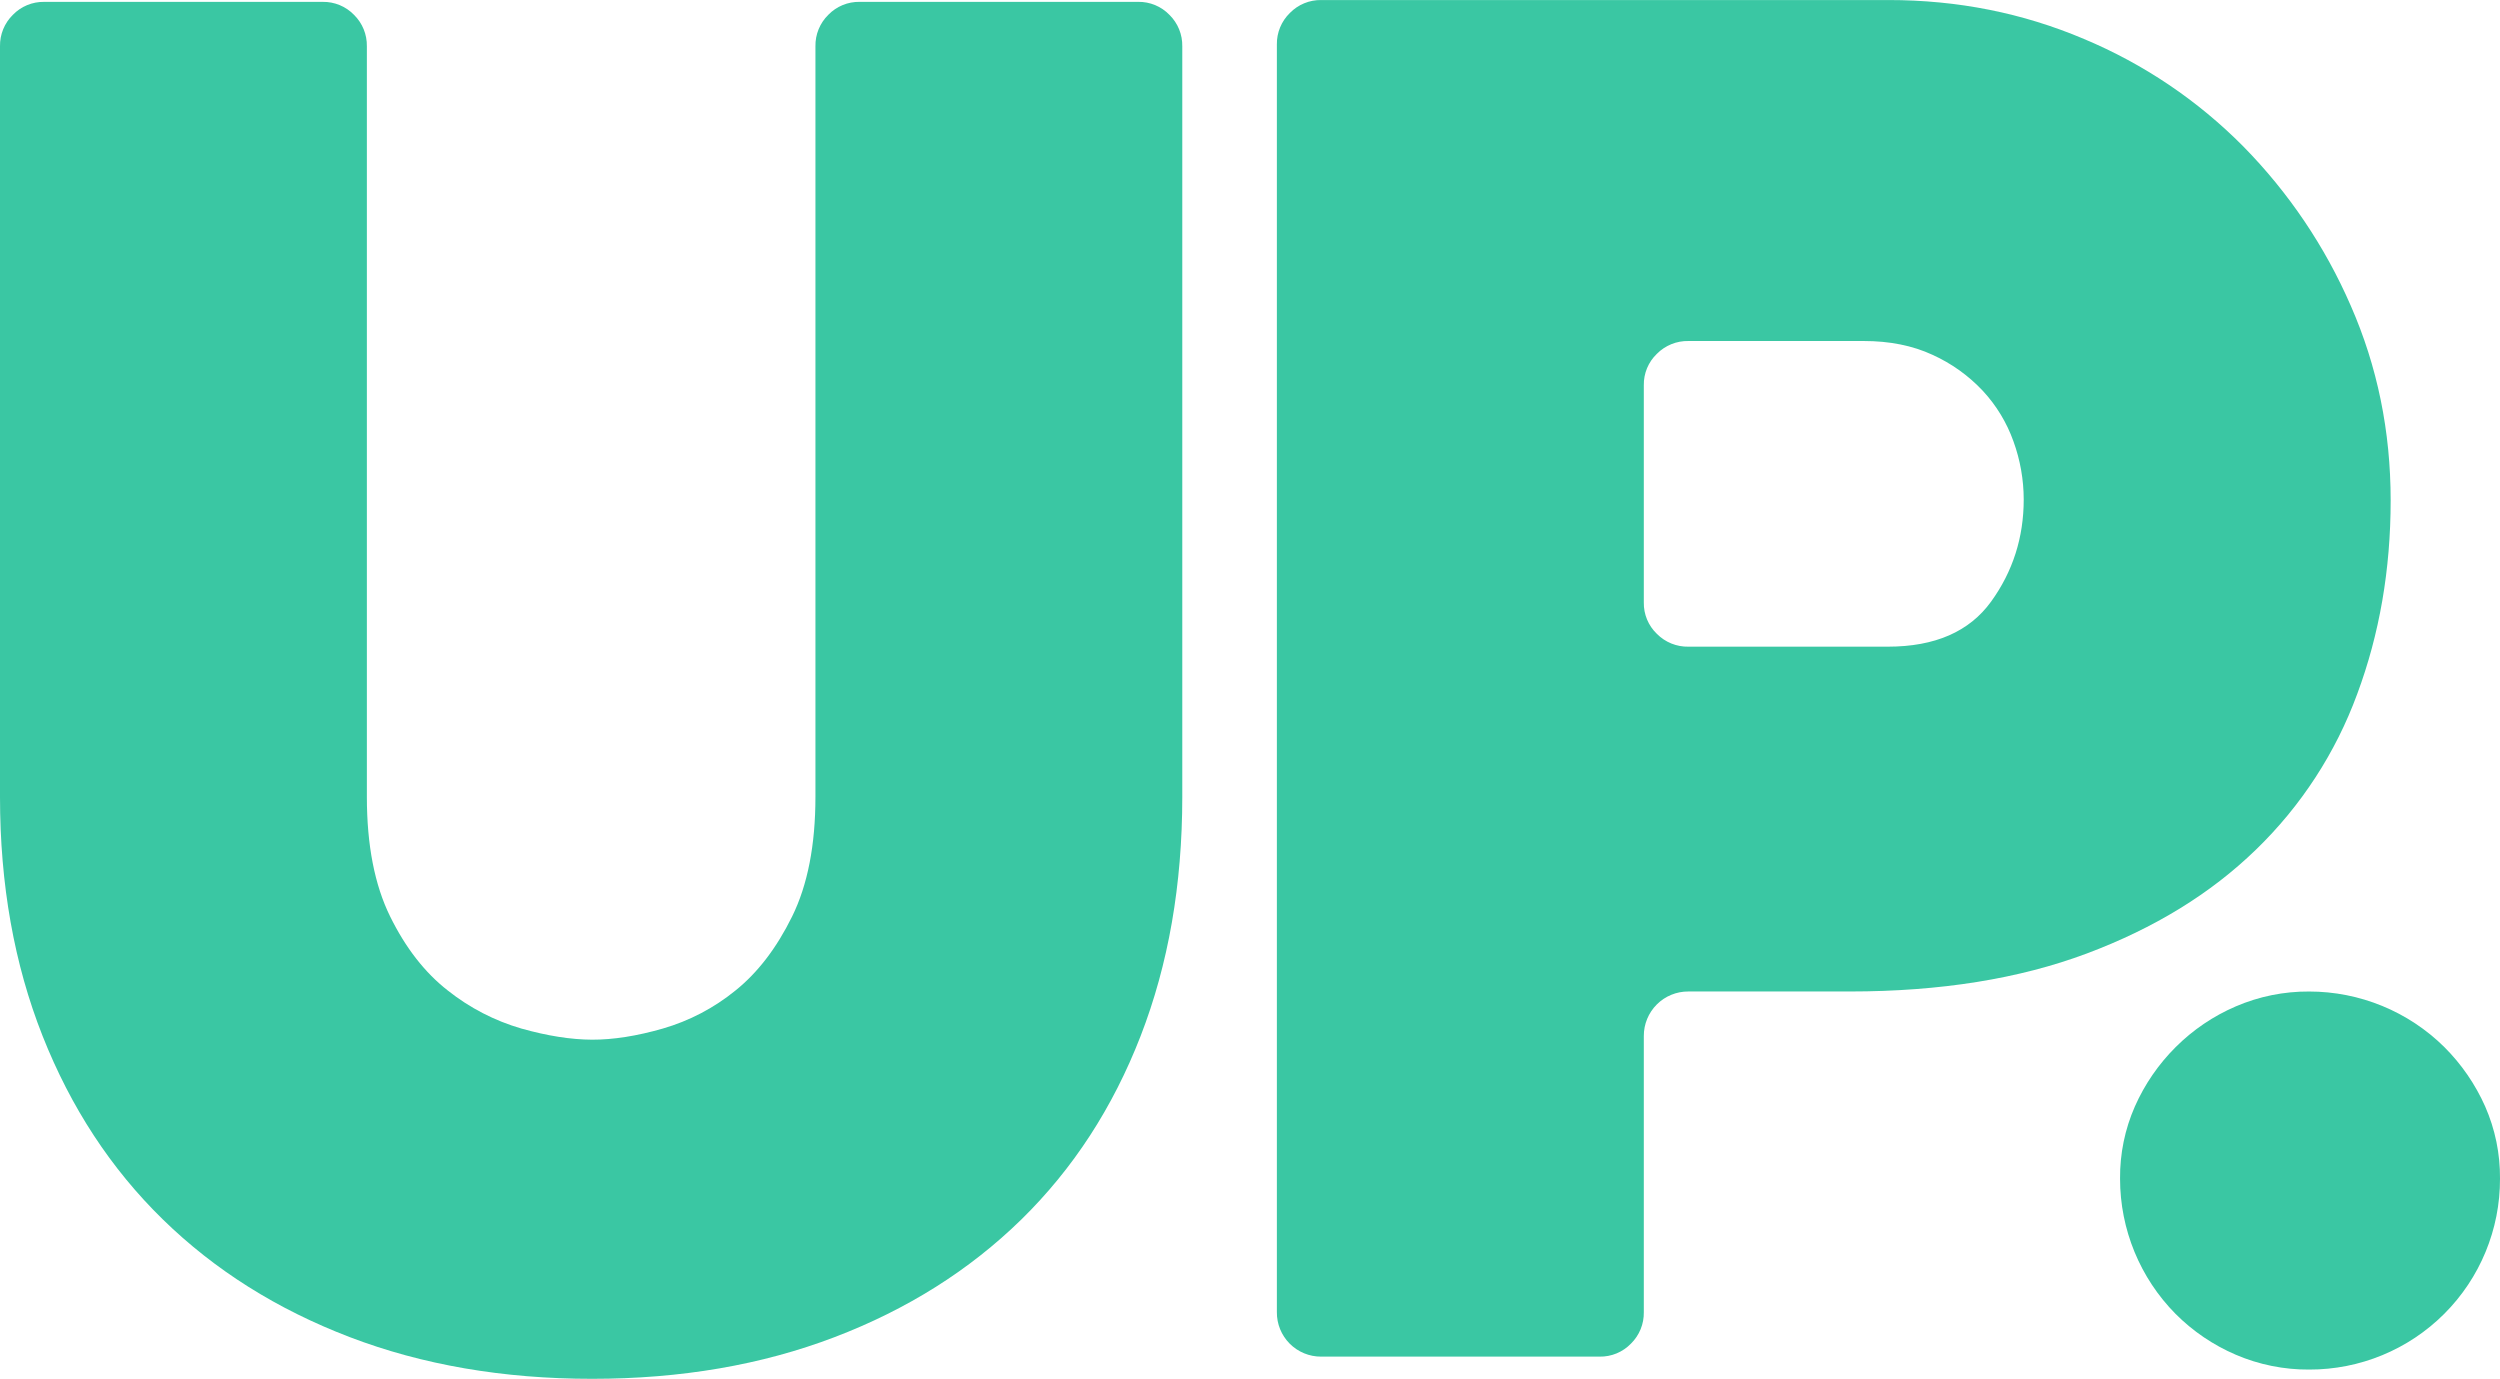
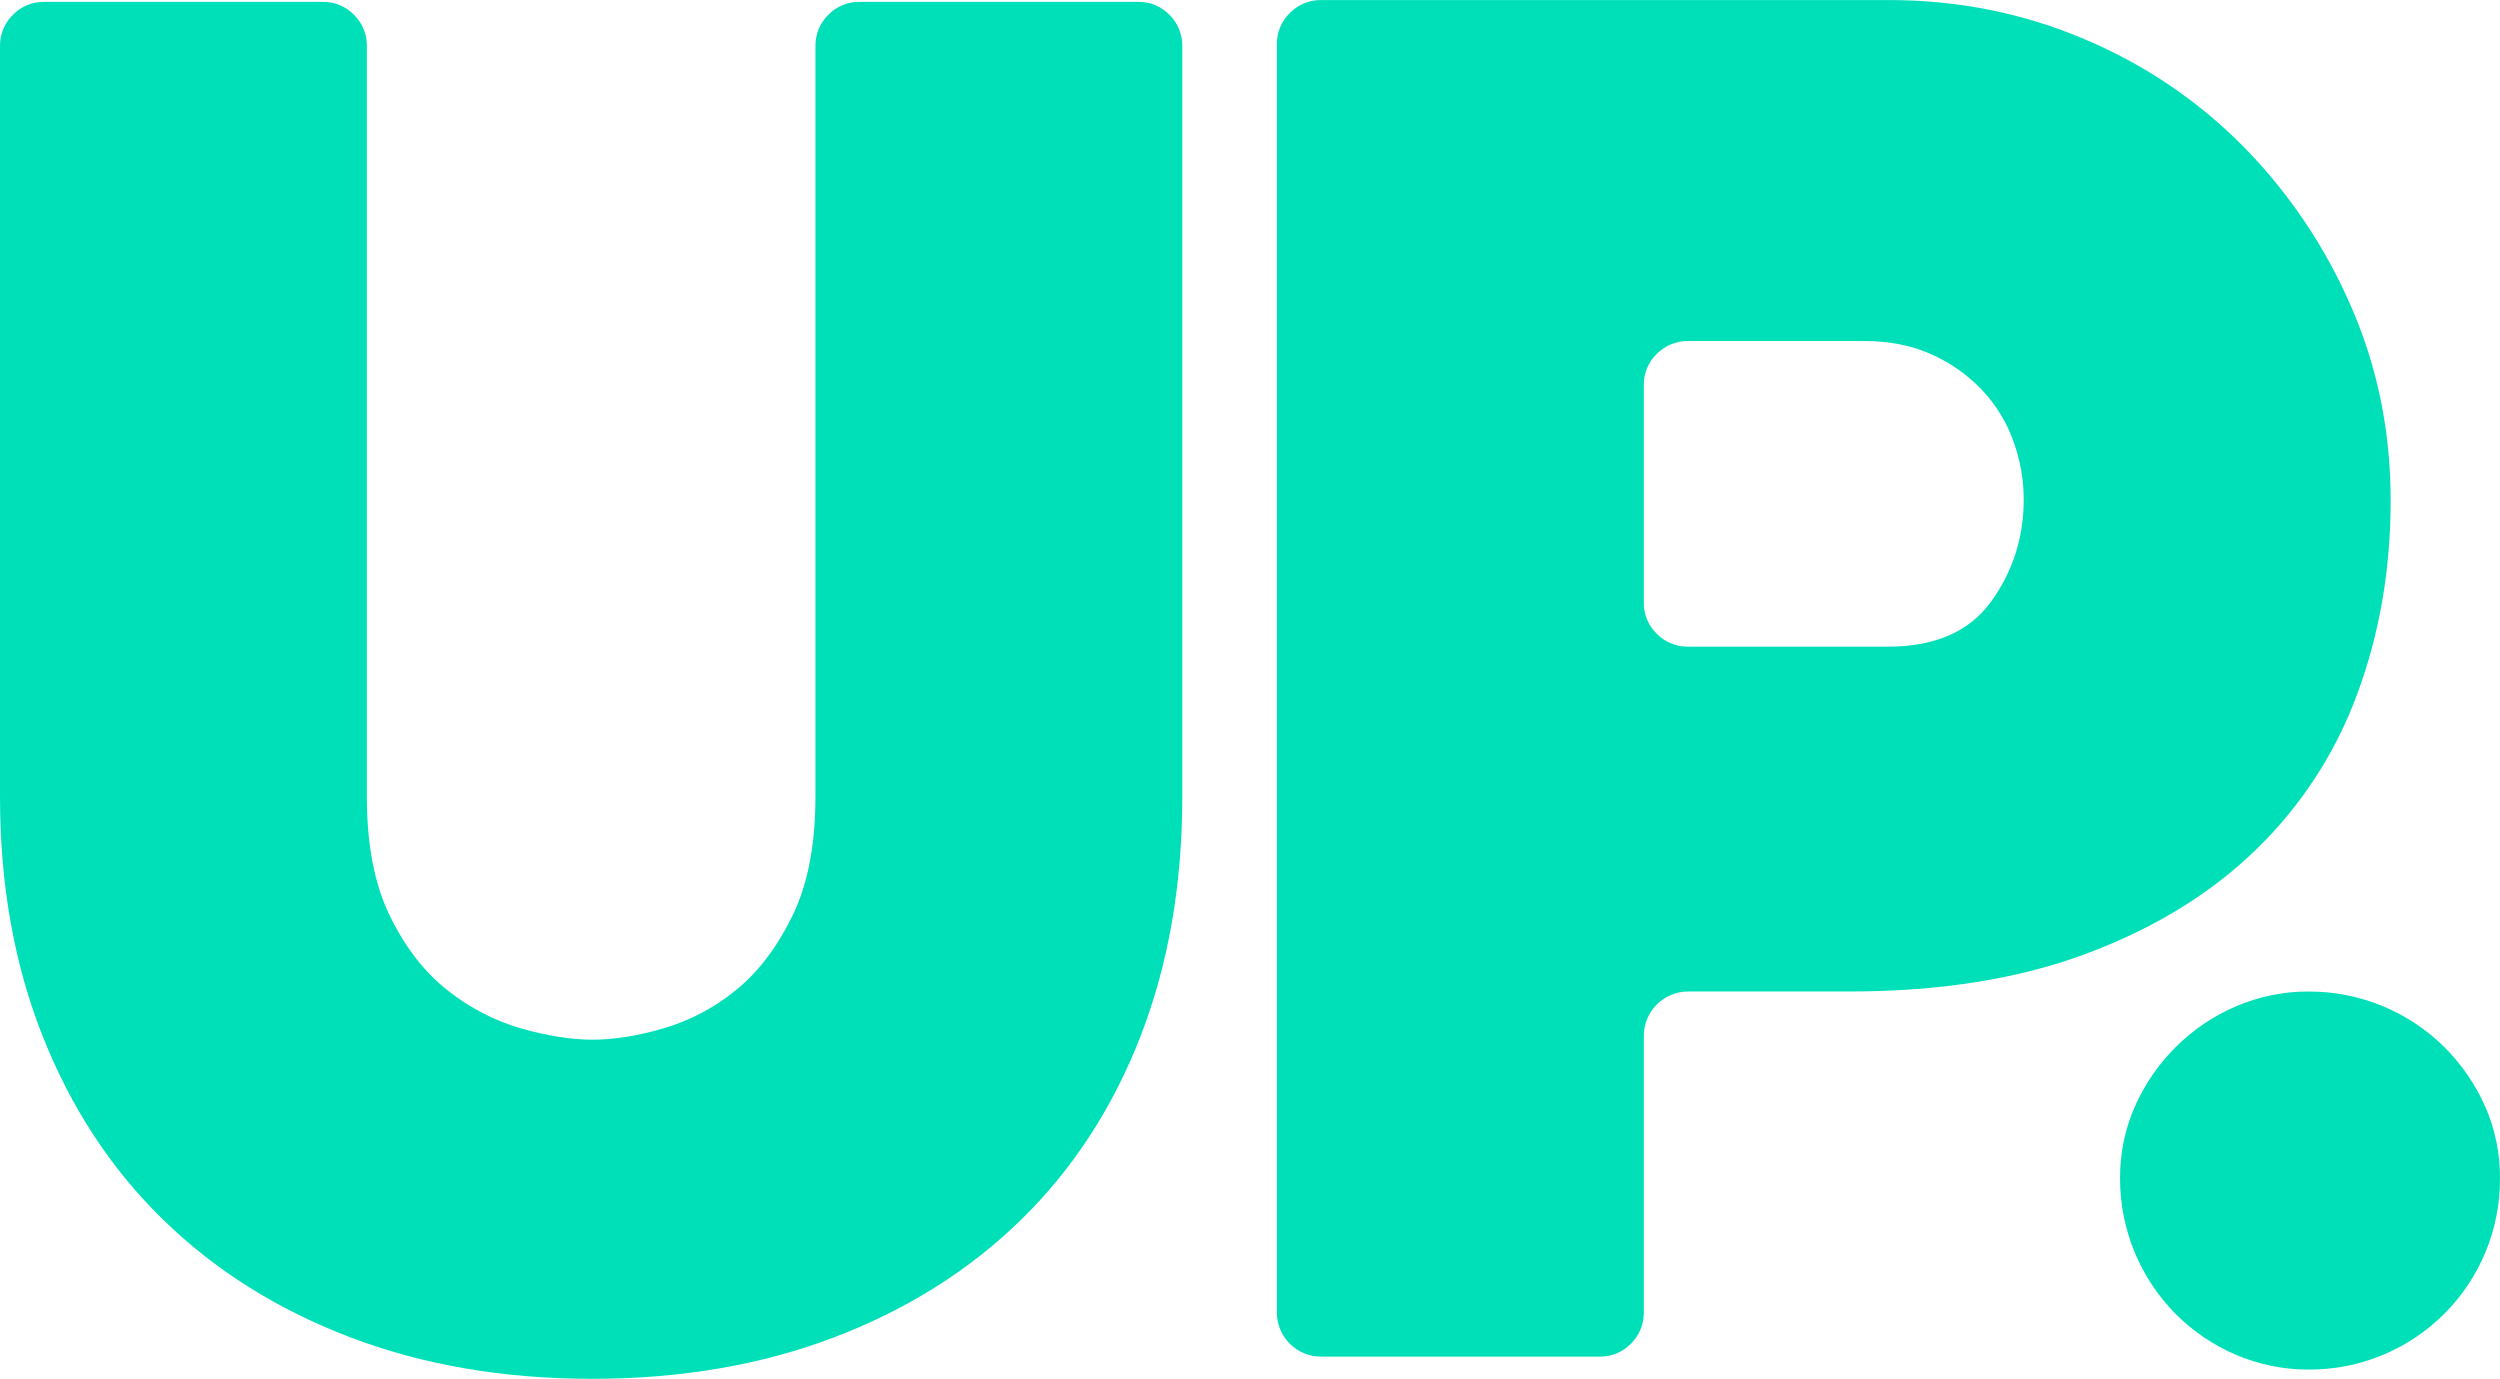
<svg xmlns="http://www.w3.org/2000/svg" id="Layer_1" data-name="Layer 1" viewBox="0 0 1362 751.17">
  <defs>
-     <style>.cls-1{fill:#3ac7a3;}</style>
+     <style>.cls-1{fill:#00e0b8;}</style>
  </defs>
  <path class="cls-1" d="M1,36.15A23.45,23.45,0,0,1,8,19a23.23,23.23,0,0,1,17.09-7.07H176.8A23.22,23.22,0,0,1,193.87,19a23.43,23.43,0,0,1,7,17.16V445.06q0,39.38,12.67,65.13T245,550.57a116.85,116.85,0,0,0,40.06,20.7q21.29,6,38.52,6.06t38.52-6.06a111.76,111.76,0,0,0,39.54-20.7q18.24-14.62,30.92-40.38t12.69-65.13V36.15a23.41,23.41,0,0,1,7-17.16,23.25,23.25,0,0,1,17.09-7.07h151.7A23.21,23.21,0,0,1,638.11,19a23.43,23.43,0,0,1,7,17.16V445.06q0,71.7-22.69,130.24t-65,100q-42.36,41.43-101.81,64.11T323.58,762.09q-72.6,0-132.06-22.73T89.71,675.25q-42.36-41.38-65.53-100T1,445.06Z" transform="translate(-1 -10.91)" />
  <path class="cls-1" d="M1008.9,551.07H920.84a24.14,24.14,0,0,0-24.29,24.23V725.74a23.44,23.44,0,0,1-7,17.17A23.19,23.19,0,0,1,872.44,750H720.74a24,24,0,0,1-24.1-24.23V35.14A23.39,23.39,0,0,1,703.7,18a23.41,23.41,0,0,1,17.17-7.07h308.95q56.54,0,106.52,21.21a267.32,267.32,0,0,1,86.82,58.56,286.7,286.7,0,0,1,58.56,86.82q21.71,49.49,21.71,106T1285.21,389A226.61,226.61,0,0,1,1230,473.84q-36.93,35.85-92.1,56.53T1008.9,551.07Zm7.37-354.38H920.91a23.57,23.57,0,0,0-17.26,7,23.1,23.1,0,0,0-7.1,17.06v118.4a23.08,23.08,0,0,0,7.1,17.07,23.57,23.57,0,0,0,17.26,7h108.55q38.54,0,56.3-24.57T1103.52,283a93.1,93.1,0,0,0-5.58-31.62,79.86,79.86,0,0,0-16.74-27.59,86.45,86.45,0,0,0-27.38-19.58Q1037.58,196.68,1016.27,196.69Z" transform="translate(-1 -10.91)" />
  <path class="cls-1" d="M1363,653.05a103.69,103.69,0,0,1-104,104,99.65,99.65,0,0,1-39.89-8.06,104.43,104.43,0,0,1-32.81-22.22,104.68,104.68,0,0,1-30.29-73.7,95.62,95.62,0,0,1,8.08-39.38,106.44,106.44,0,0,1,22.21-32.31,104.9,104.9,0,0,1,32.81-22.21,99.49,99.49,0,0,1,39.89-8.08,104.68,104.68,0,0,1,73.7,30.29,107.15,107.15,0,0,1,22.21,32.31A95.94,95.94,0,0,1,1363,653.05Z" transform="translate(-1 -10.91)" />
</svg>
